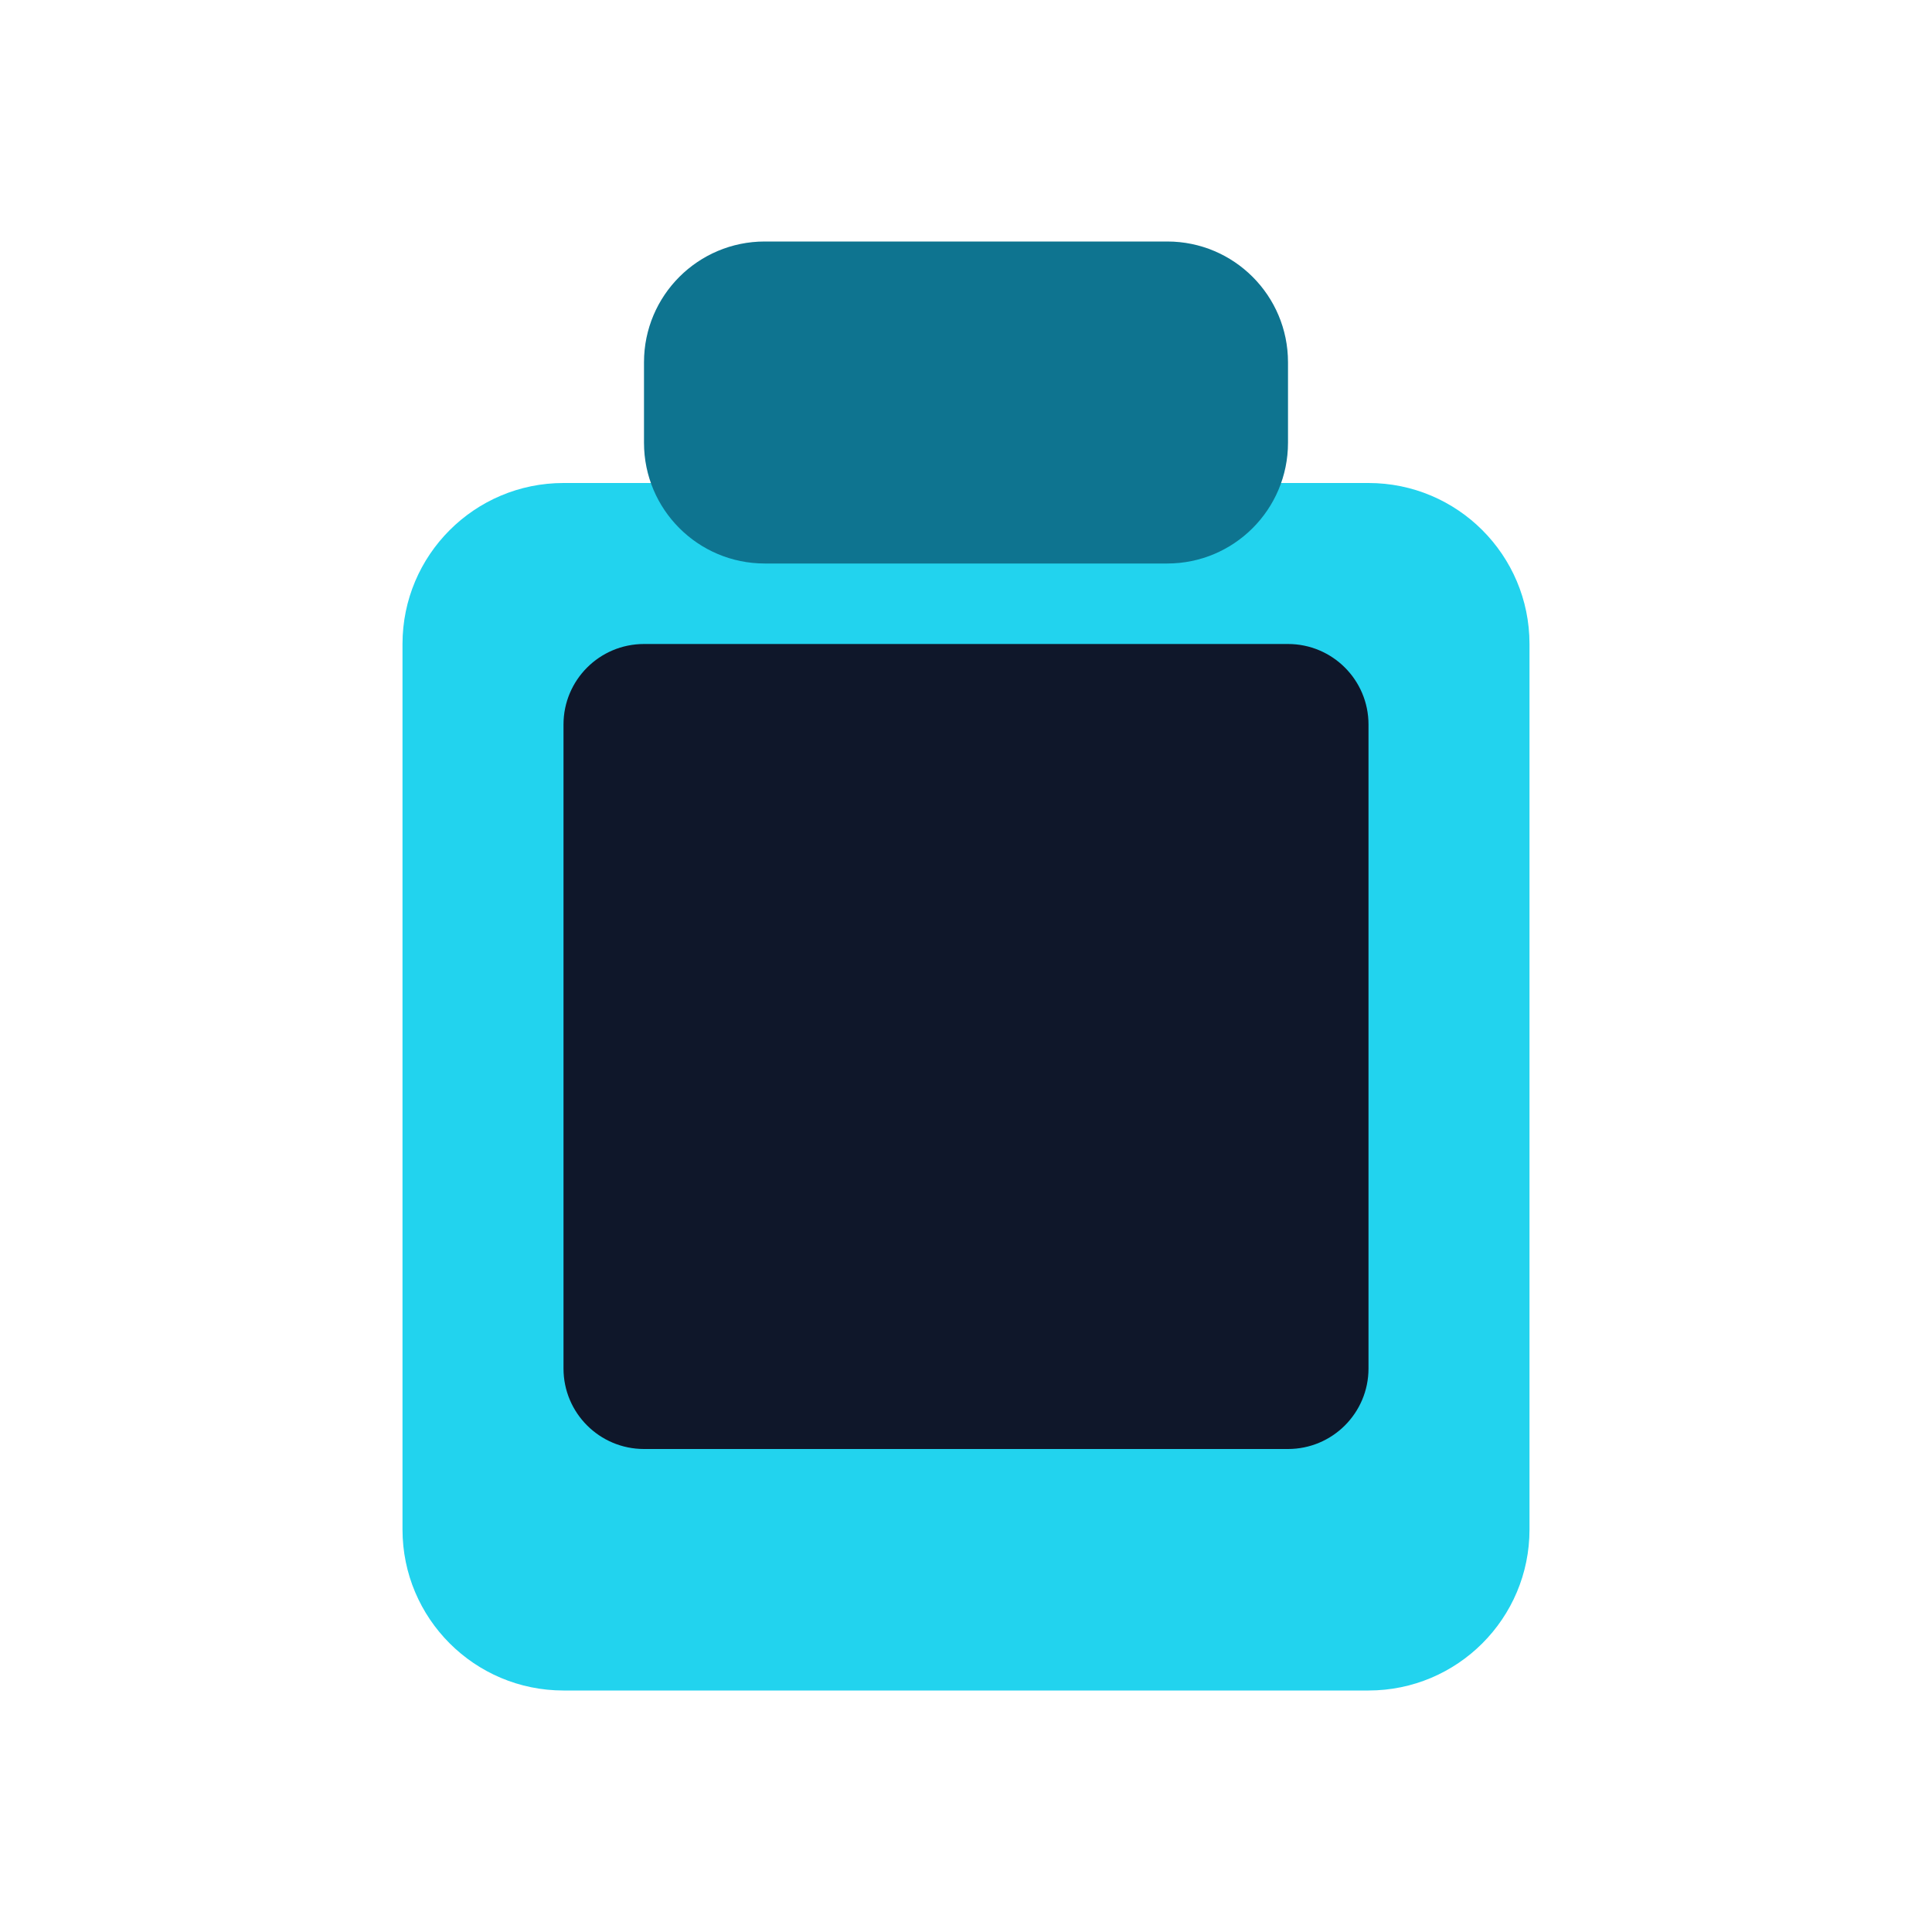
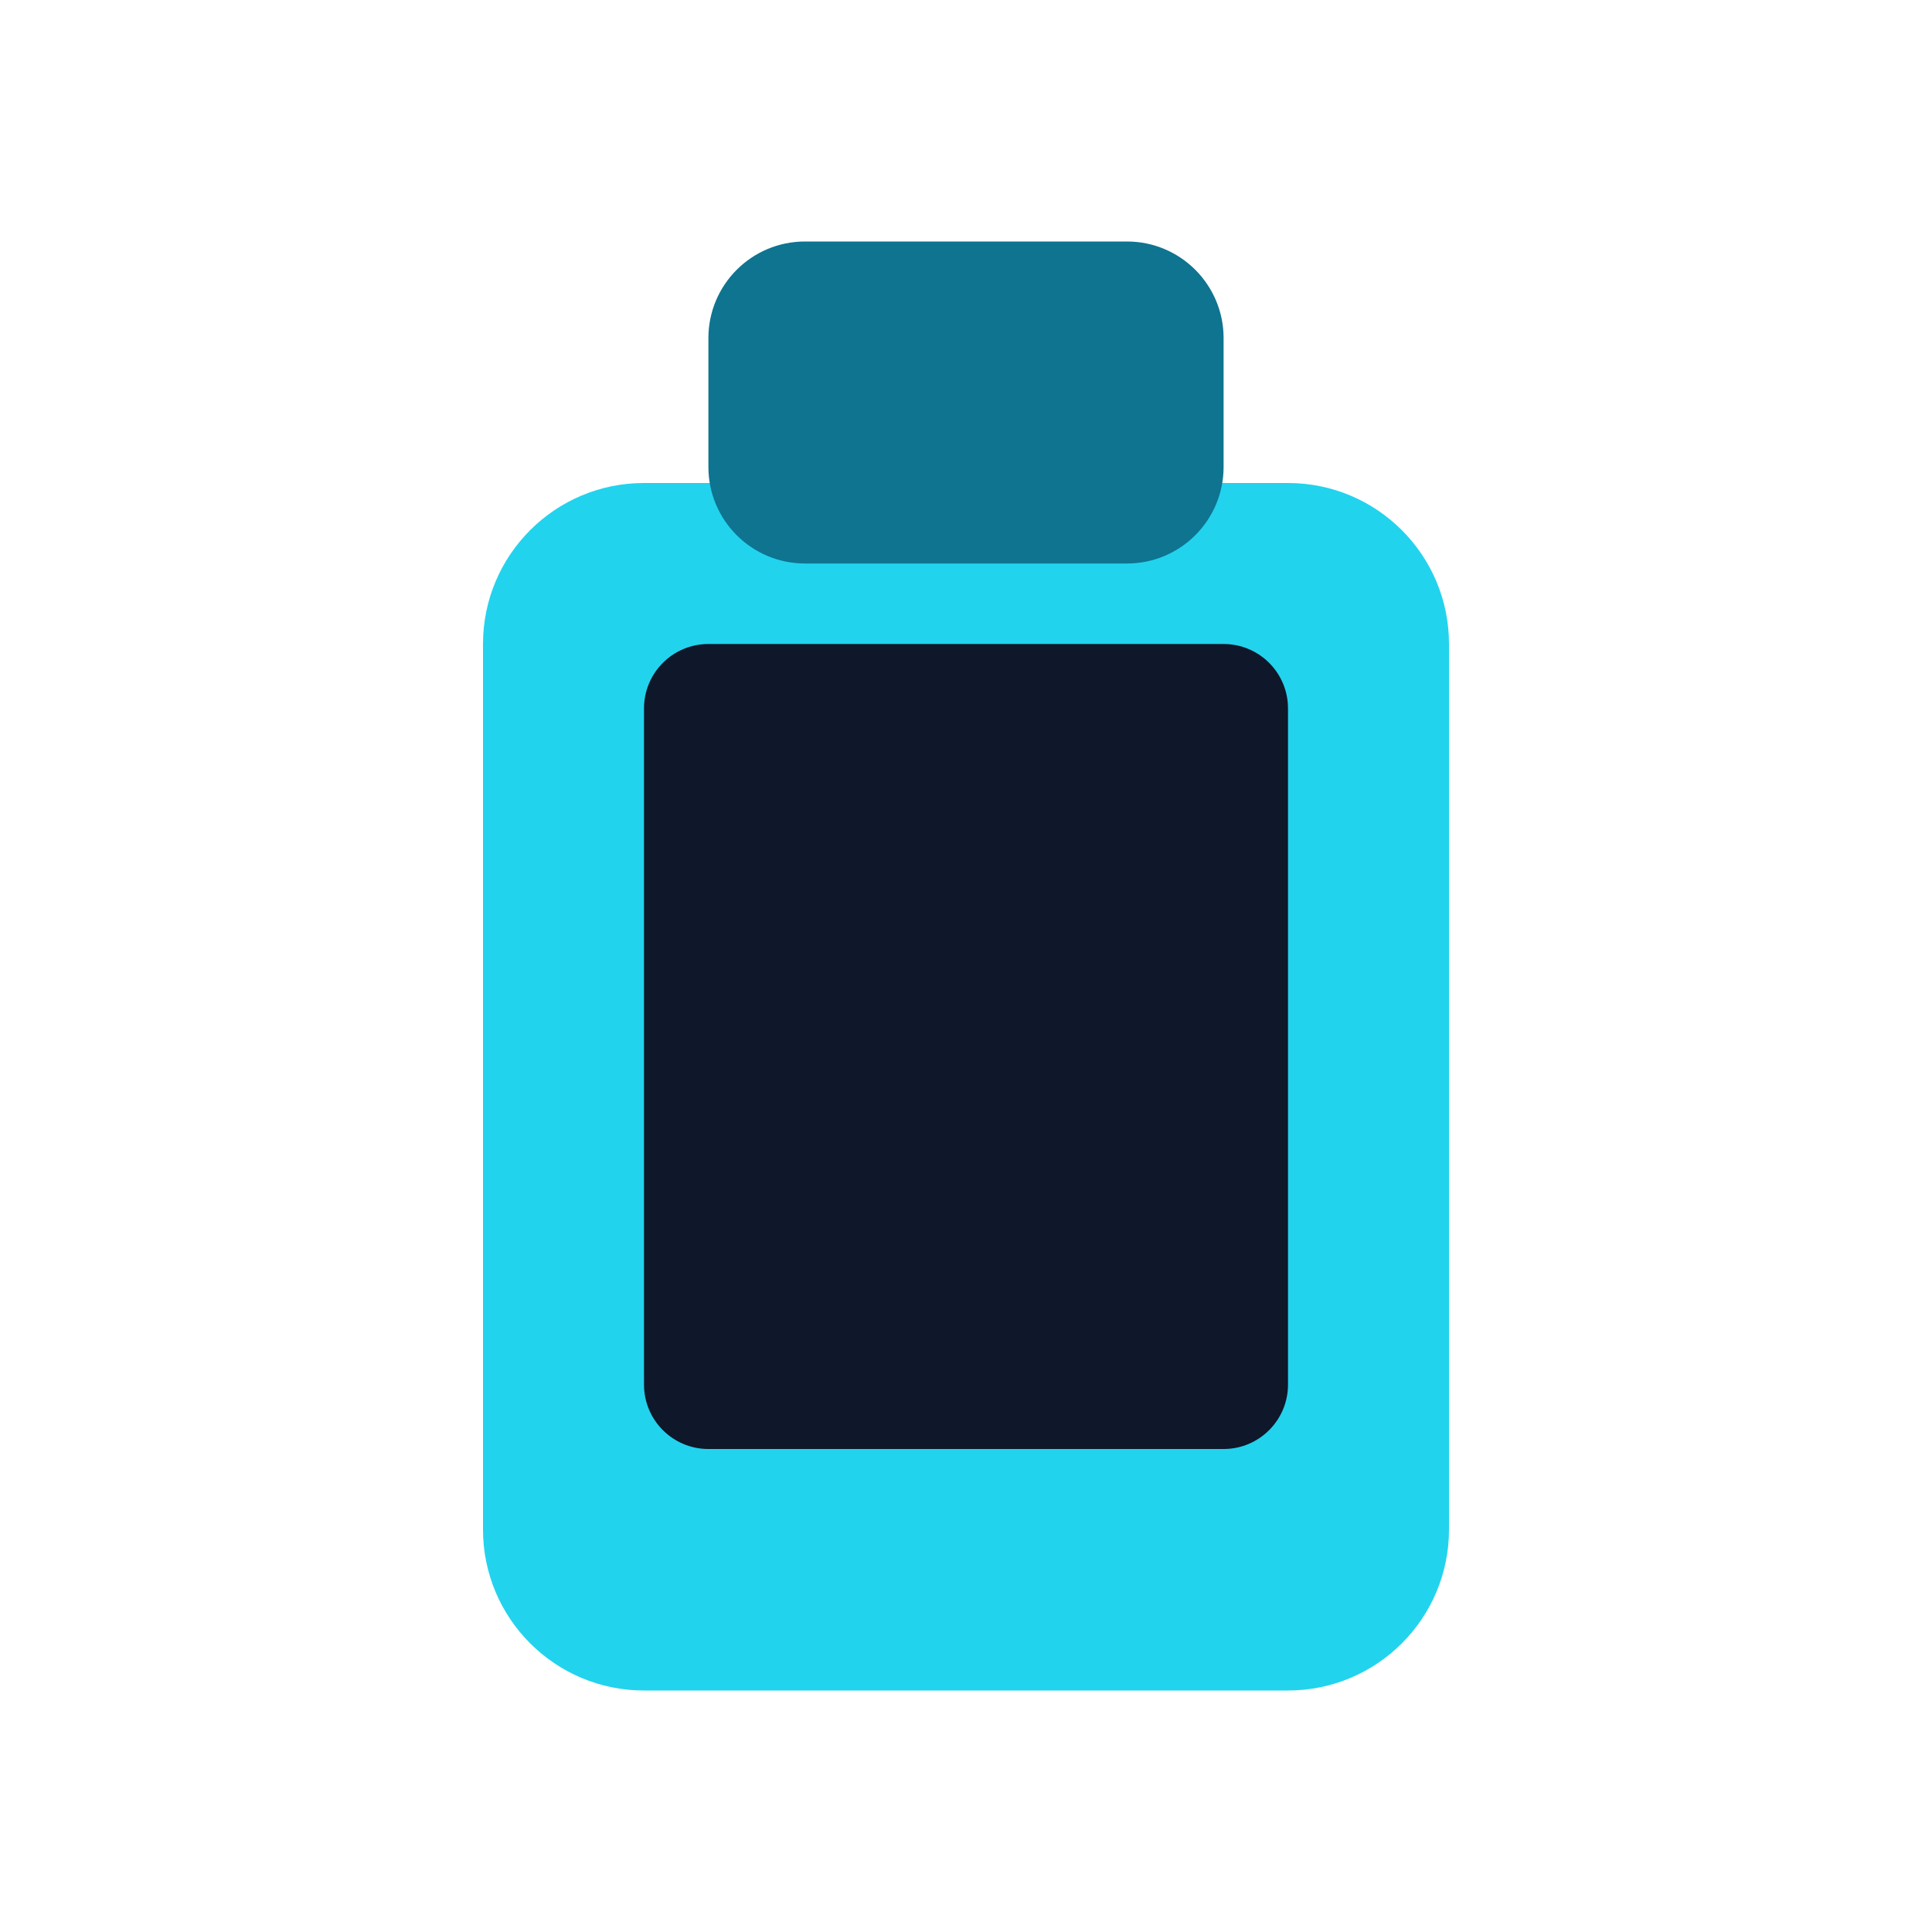
<svg xmlns="http://www.w3.org/2000/svg" width="24" height="24" viewBox="0 0 24 24">
-   <rect x="5" y="6" width="14" height="15" rx="2" fill="#22d3ee" />
-   <rect x="8" y="3" width="8" height="4" rx="1.5" fill="#0e7490" />
-   <rect x="7" y="8" width="10" height="10" rx="1" fill="#0f172a" />
+   <rect x="6" y="6" width="12" height="15" rx="2" fill="#22d3ee" />
+   <rect x="8.8" y="3" width="6.4" height="4" rx="1.2" fill="#0e7490" />
+   <rect x="8" y="8" width="8" height="10" rx="0.8" fill="#0f172a" />
</svg>
